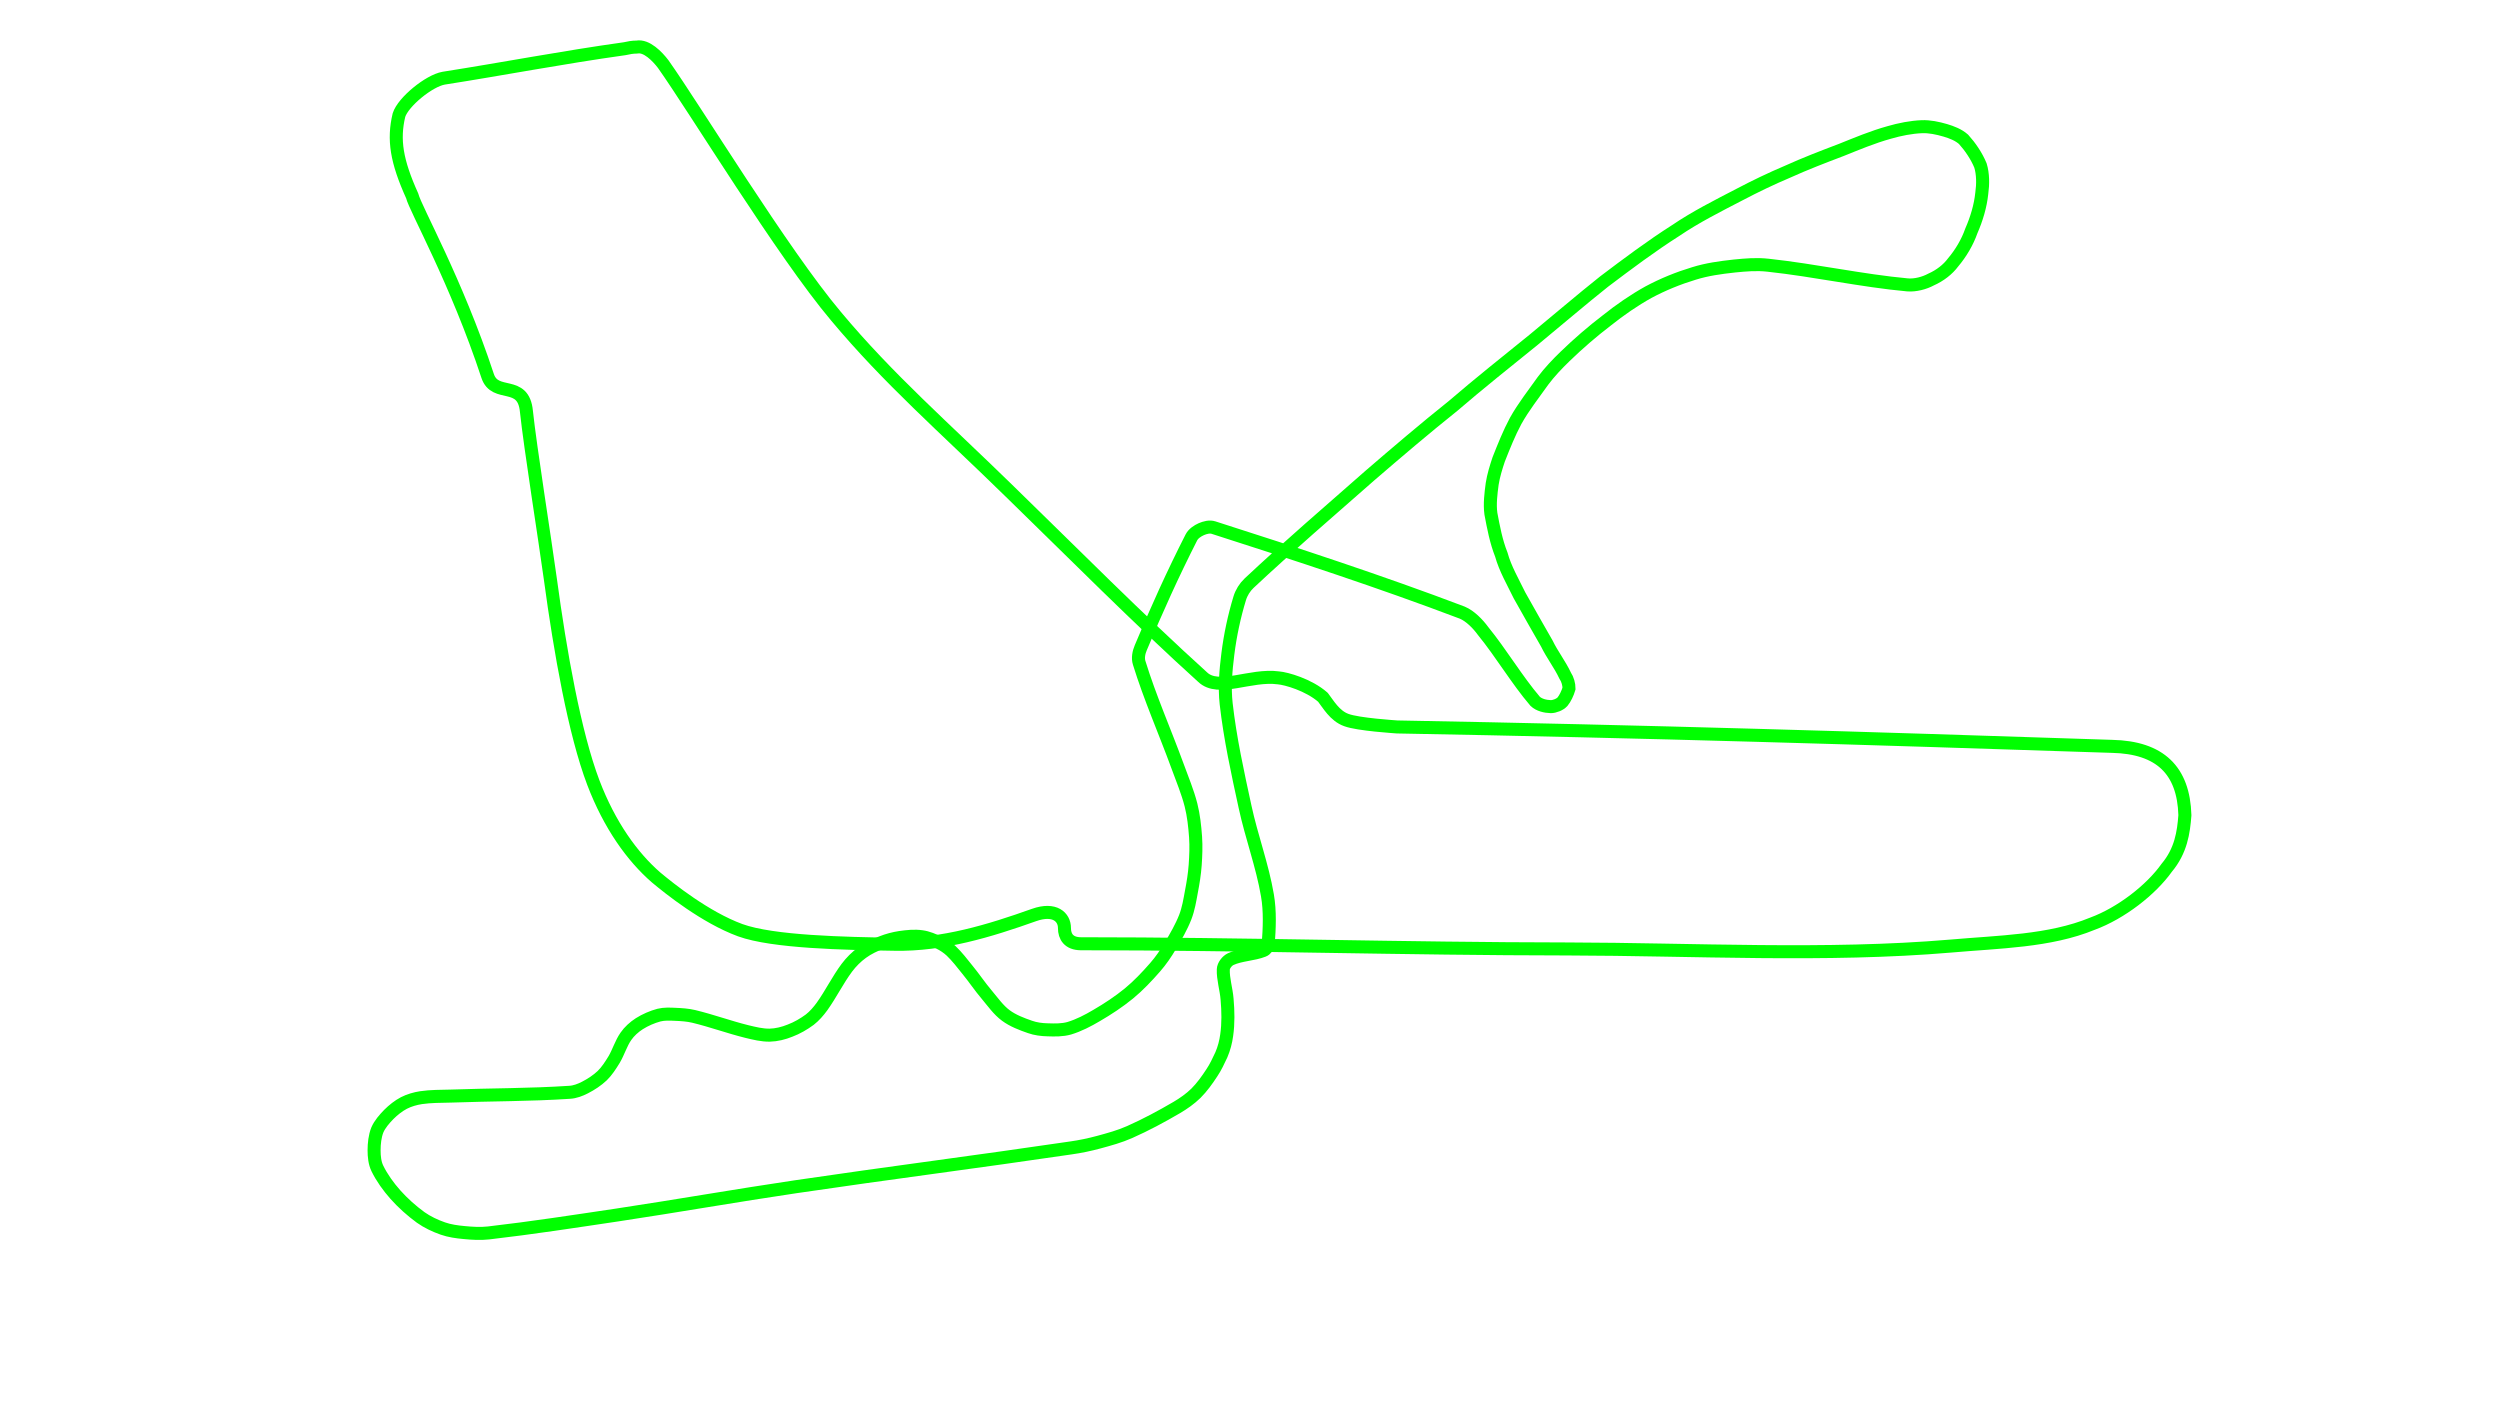
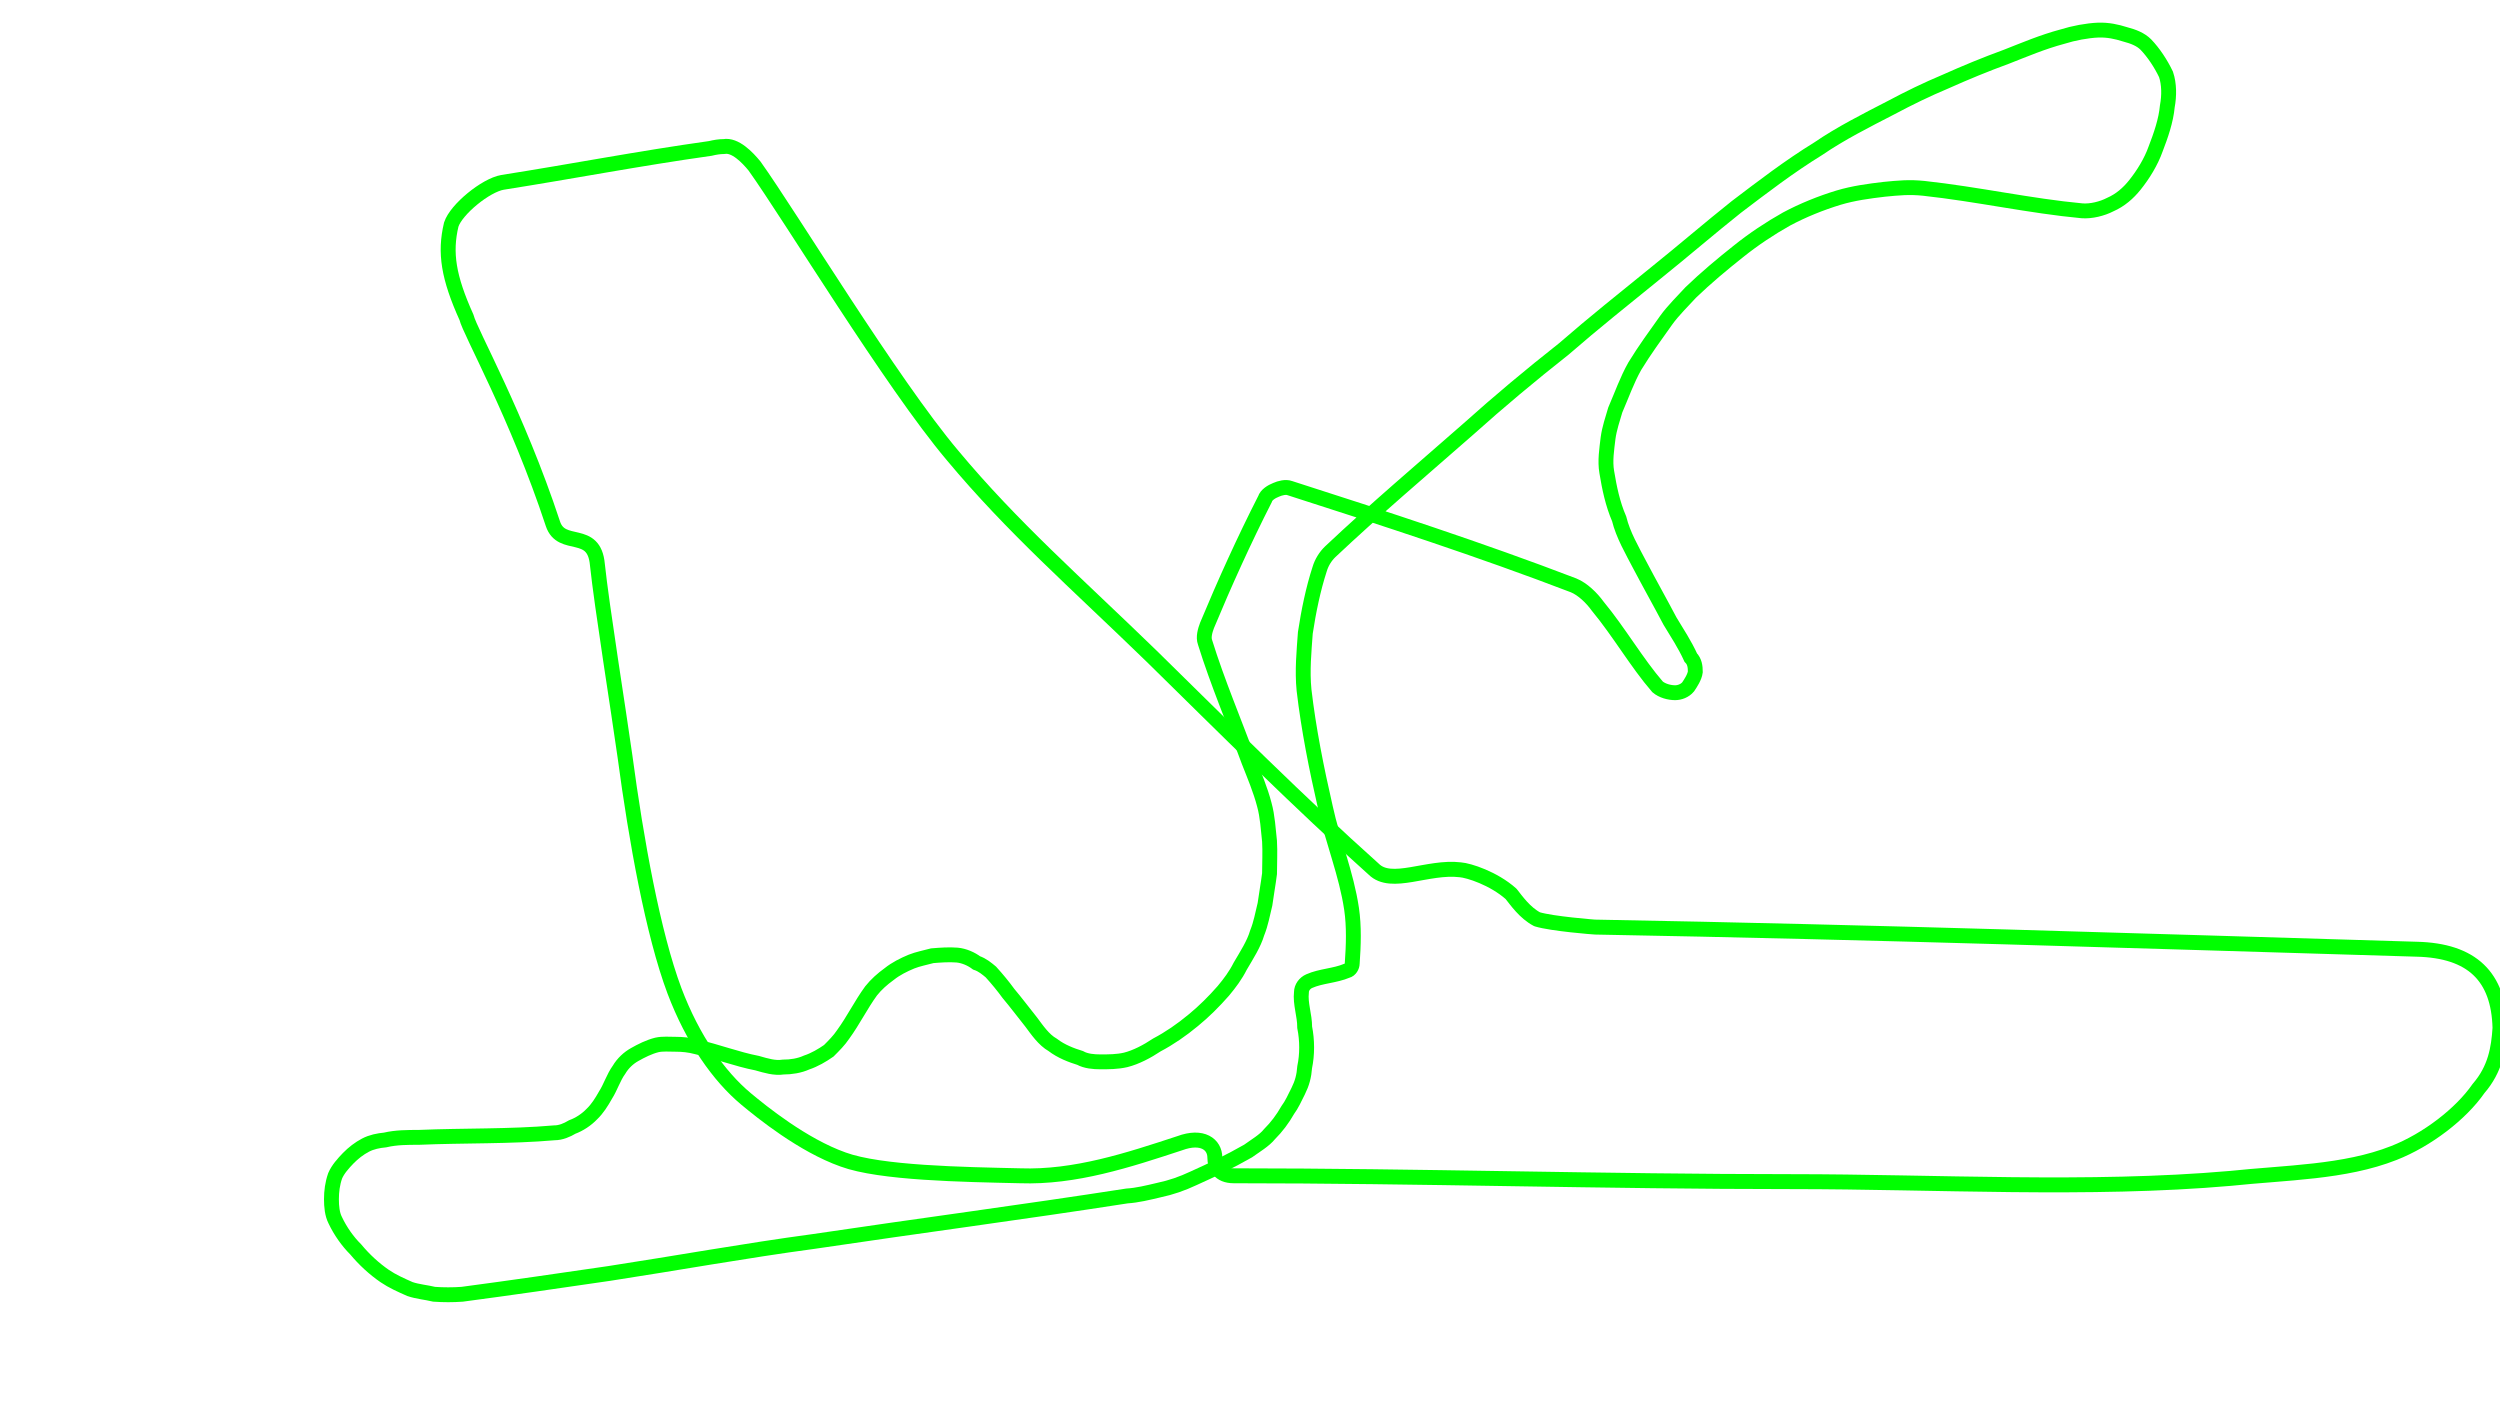
- <svg xmlns="http://www.w3.org/2000/svg" width="1920" height="1080" viewBox="0 0 1920 1080" version="1.1" id="svg5">
+ <svg xmlns="http://www.w3.org/2000/svg" width="3840" height="2160" viewBox="0 0 3840 2160" version="1.1" id="svg5">
  <defs id="defs2">
    </defs>
  <g id="layer1">
-     <path d="m 1204,728.8 c -125,-0.1 -249.9,-4 -374,-4 -9.2,-0.1 -12.5,-5.5 -12.5,-12.1 0,-8.3 -7.4,-15.6 -23.3,-10 -34.2,12.2 -70.2,23.2 -107.2,22.5 -38.4,-0.6 -93.4,-1.7 -118.5,-10.8 -26.9,-9.9 -54.4,-32 -64.6,-40.5 -18.2,-15.8 -35.7,-40 -48.2,-72.8 -14.4,-37.9 -25.5,-100.7 -33,-156.2 -4.1,-30 -15.5,-101.5 -18.4,-128.9 -2.3,-24.8 -24.1,-10 -29.8,-27.3 -24,-72.8 -55.7,-128.7 -57.9,-138.2 -12.1,-26.8 -14.7,-43.2 -10.2,-62.1 3.2,-10.16 23.1,-26.38 34.3,-28.35 47.6,-7.48 90.8,-15.88 139.1,-22.65 3,-0.71 6.1,-1.25 9.3,-1.25 7.4,-1.43 15.7,7.13 20.2,13.02 24.3,34.25 91.8,145.13 132.7,193.63 40.2,48.2 83.2,85.5 133.4,134.6 48.6,47.3 99.4,98.5 148.2,142.6 12.1,11.7 36.7,-2.3 58.2,0.6 6.1,0.5 23.2,5.3 34.2,14.9 4,5.1 9,14.3 18,17.5 9,3.4 38,5.2 39,5.3 192,3.5 359,8.6 549,14.9 37,0.8 55,18.5 56,52.9 -1,13.2 -3,27.3 -14,40.4 -12,16.9 -35,34.8 -57,42.9 -33,13.6 -72,13.9 -109,17.2 -95,8.1 -198,2.4 -294,2.2 z" fill="none" stop-color="#000000" stroke="#1a1a1a" stroke-linejoin="round" stroke-width="13.01" style="font-variation-settings:normal;display:inline;mix-blend-mode:normal;stroke:#00ff00;stroke-width:10;stroke-dasharray:none" id="trackpath-monza" />
-     <path style="fill:none;stroke:#00ff00;stroke-width:10;stroke-dasharray:none;stroke-opacity:1" d="m 611.2,911.4 c -45.8,6.8 -91.4,14.8 -137.1,21.7 -32.9,4.9 -65.9,10 -98.9,13.8 -6.2,0.7 -12.6,0.3 -18.8,-0.3 -5.5,-0.5 -11.2,-1.3 -16.3,-3.1 -6,-2.1 -11.9,-4.9 -17,-8.5 -7,-5.1 -13.7,-11.1 -19.5,-17.6 -5.3,-6 -10.3,-12.9 -13.8,-20.1 -2,-4.1 -2.5,-9.2 -2.5,-13.8 0,-5.2 0.6,-10.9 2.5,-15.7 1.9,-4.4 5.4,-8.4 8.8,-11.9 3.4,-3.4 7.4,-6.6 11.6,-8.8 4.1,-2.1 8.7,-3.4 13.2,-4.1 7.4,-1.1 15.1,-1 22.6,-1.2 30.5,-1.1 61.1,-0.9 91.3,-2.9 4.2,-0.2 8.3,-1.8 12,-3.7 4.7,-2.4 9.4,-5.5 13.2,-9.1 3.6,-3.5 6.4,-7.9 9.1,-12.3 3.4,-5.7 5.3,-12.5 9.1,-17.9 2.6,-3.8 6.4,-7.2 10.3,-9.7 4.6,-2.9 9.9,-5.2 15.1,-6.6 4,-1 8.4,-0.8 12.5,-0.6 4.8,0.2 9.6,0.5 14.2,1.6 13.7,3.3 27,8.2 40.7,11.6 5.8,1.4 11.8,2.9 17.6,2.8 5.3,-0.1 10.8,-1.5 15.7,-3.5 5.3,-2 10.5,-5 15.1,-8.4 3.6,-2.8 6.7,-6.4 9.4,-10.1 6.8,-9.5 12.1,-20.4 19.1,-29.8 3.3,-4.4 7.3,-8.4 11.7,-11.6 4.5,-3.3 9.8,-5.8 15,-7.8 4.5,-1.8 9.4,-3.1 14.1,-3.8 5.5,-0.8 11.3,-1.4 16.7,-0.6 4.6,0.6 9.2,2.6 13.5,4.7 3.3,1.6 6.4,3.7 9.1,6.2 4.6,4.4 8.5,9.5 12.5,14.5 5.1,6.2 9.6,13 14.8,19.1 4.7,5.6 9,11.8 14.7,16 5.4,4 12.2,6.6 18.6,8.8 4.2,1.5 8.9,2.1 13.5,2.2 5.5,0.2 11.3,0.3 16.6,-1.2 7.3,-2.2 14.4,-5.9 21,-9.8 8.6,-5 17.1,-10.6 24.8,-16.9 7.3,-6 13.9,-13 20.1,-20.1 4.4,-5 8.2,-10.6 11.6,-16.3 4.3,-7.2 8.6,-14.6 11.6,-22.3 2.4,-6.2 3.5,-12.9 4.7,-19.5 1.3,-6.7 2.4,-13.5 2.9,-20.4 0.5,-7.2 0.8,-14.4 0.3,-21.6 -0.6,-8.2 -1.5,-16.6 -3.5,-24.5 -2.6,-10.2 -6.7,-19.9 -10.3,-29.8 -9.7,-26.5 -21.3,-52.8 -29.5,-79.4 -1.2,-3.7 -0.3,-8.1 1.2,-11.6 11.9,-28.6 24.9,-57.3 38.9,-84.8 1.5,-2.9 4.7,-5 7.6,-6.3 2.8,-1.2 6.4,-2.2 9.4,-1.2 63.7,20.4 128,41.4 191,65.3 6,2.5 12,8.6 16,14.1 14,17.2 26,37.6 40,54 3,2.9 8,4 12,4.1 3,0 7,-1.6 9,-3.8 2,-2.4 4,-6.6 5,-10.1 0,-3.2 -1,-7 -3,-10 -4,-8.5 -10,-16.2 -14,-24.5 -7,-12.2 -14,-24.5 -21,-37 -5,-10.3 -11,-20.5 -14,-31.4 -4,-10.1 -6,-20.8 -8,-31.4 -1,-7.5 0,-15.4 1,-22.9 1,-6.4 3,-12.8 5,-18.8 4,-10.1 8,-20.2 13,-29.5 6,-10.8 14,-20.9 21,-30.8 5,-6.7 11,-13 17,-18.8 10,-9.7 21,-19.2 32,-27.6 10,-8 21,-15.6 32,-21.7 11,-5.9 23,-10.8 35,-14.4 10,-3.1 20,-4.5 31,-5.7 9,-0.9 17,-1.6 26,-0.6 36,3.9 72,11.9 107,15.1 6,0.5 13,-1.4 18,-4.1 7,-3.1 13,-7.8 17,-13.2 6,-7.1 11,-15.6 14,-24.2 4,-9.1 7,-19.1 8,-28.8 1,-7 1,-14.9 -1,-21.4 -3,-7.3 -8,-14.6 -13,-20.1 -4,-3.5 -9,-5.4 -14,-6.9 -6,-1.73 -12,-3.02 -18,-2.8 -8,0.3 -17,2.06 -25,4.4 -13,3.6 -25,8.7 -37,13.5 -14,5.3 -28,10.7 -41,16.6 -13,5.5 -25,11.3 -37,17.6 -17,8.8 -34,17.4 -49,27.6 -19,12.1 -37,25.6 -55,39.2 -18,14.3 -36,29.8 -54,44.6 -21,17 -42,33.7 -62,50.9 -22,17.6 -43,35.5 -64,53.6 -31,27.3 -62.5,54.3 -92.7,82.6 -3.3,3.1 -5.9,7.3 -7.2,11.6 -4.2,13.8 -7.3,28.3 -9.1,42.7 -1.6,12.6 -2.7,25.6 -1.3,38.3 3,26.5 8.8,52.9 14.5,79.1 4.9,22.8 13.3,45.1 17.2,68.1 2.1,12.2 1.5,25.2 0.6,37.3 -0.1,2 -1.8,4.3 -3.7,5 -7.8,3.1 -17.7,3.1 -25.1,6.6 -2.8,1.3 -5.6,4.9 -5.7,7.9 -0.3,7.2 2.3,15.2 2.9,22.9 0.8,9.1 1,18.6 -0.3,27.6 -0.7,5.2 -2,10.2 -4.1,15.1 -2.2,4.7 -4.4,9.5 -7.3,13.8 -3.6,5.5 -7.5,11 -12.2,15.7 -4.3,4.2 -9.5,7.9 -14.8,11 -11.6,6.8 -23.7,13.3 -36.1,18.8 -7.6,3.4 -15.7,5.6 -23.8,7.8 -7,1.9 -14.2,3.4 -21.3,4.4 -70.4,10.4 -140.9,19.4 -211.3,29.8 z" id="trackpath-suzuka" />
+     <path d="m 2753,1815 c -288,0 -575,-9 -858,-9 -22,0 -29,-14 -29,-28 0,-20 -19,-35 -54,-22 -79,26 -161,53 -245,50 -88,-2 -215,-4 -272,-25 -62,-22 -125,-73 -149,-93 -42,-35 -82,-92 -110,-166 -33,-88 -58.9,-232 -76,-360 -9.5,-68 -35.8,-231.7 -42.4,-294.8 -5,-56.8 -55.1,-23 -68.3,-62.6 -55,-167 -127.7,-295.2 -132.7,-317 -27.8,-61.6 -33.8,-99.3 -23.5,-142.6 7.4,-23.2 52.9,-60.5 78.8,-64.9 109.1,-17.2 208.2,-36.5 319.1,-52.1 7,-1.7 14,-2.9 21,-2.9 17,-3.1 36,16.5 47,30 56,78.4 210,332.9 304,444.3 92,110.5 190,195.9 306,308.6 111,109 228,226 341,327 27,27 83,-5 133,1 13,1 51,13 78,37 8,10 21,29 40,39 23,7 88,12 89,12 441,8 825,21 1262,34 85,2 126,42 128,121 -2,31 -7,63 -33,93 -27,39 -79,79 -130,99 -76,30 -166,30 -251,39 -217,19 -454,5 -673,5 z" fill="none" stop-color="#000000" stroke="#1a1a1a" stroke-linejoin="round" stroke-width="13.01" style="font-variation-settings:normal;display:inline;mix-blend-mode:normal;stroke:#00ff00;stroke-width:22.945;stroke-dasharray:none" id="trackpath-monza" />
+     <path style="fill:none;stroke:#00ff00;stroke-width:22.844;stroke-dasharray:none;stroke-opacity:1" d="m 1249,1907 c -104,14 -209,33 -313.1,49 -75.3,11 -150.7,22 -226.1,32 -14,1 -28.7,1 -42.9,0 -12.5,-3 -25.5,-4 -37.2,-8 -13.6,-6 -27.1,-12 -38.8,-20 -16,-11 -31.3,-25 -44.6,-41 -12.1,-12 -23.5,-28 -31.5,-45 -4.6,-9 -5.7,-21 -5.7,-32 0,-12 1.5,-24 5.7,-36 4.3,-10 12.4,-19 20.1,-27 7.8,-8 16.9,-15 26.4,-20 9.5,-5 20,-7 30.2,-8 17,-4 34.6,-4 51.7,-4 69.7,-3 139.6,-1 208.4,-7 9.7,0 19.1,-4 27.5,-9 10.8,-4 21.6,-11 30.2,-20 8.3,-8 14.6,-18 20.8,-29 7.7,-12 12.1,-27 20.8,-39 5.9,-10 14.7,-18 23.6,-23 10.5,-6 22.5,-12 34.5,-15 9,-2 19,-1 29,-1 10,0 21,1 32,4 31,7 62,19 93,25 14,4 27,8 40,6 12,0 25,-2 36,-7 12,-4 24,-11 34,-18 8,-8 16,-16 22,-25 16,-22 27,-45 43,-67 8,-10 17,-18 28,-26 10,-8 22,-14 34,-19 10,-4 21,-6 32,-9 12,-1 26,-2 38,-1 11,1 22,6 30,12 9,3 16,9 22,14 10,11 19,22 27,33 11,13 23,29 35,44 9,12 19,27 33,35 13,10 29,16 42,20 9,5 21,6 31,6 13,0 26,0 39,-3 16,-4 33,-13 48,-23 19,-10 38,-23 56,-38 16,-13 32,-29 46,-45 10,-12 19,-24 26,-38 10,-17 21,-34 26,-51 6,-15 8,-28 12,-44 2,-15 5,-31 7,-47 0,-17 1,-33 0,-50 -2,-18 -3,-38 -8,-56 -6,-23 -15,-44 -24,-67 -22,-60 -48,-121 -67,-182.2 -3,-8 0,-18.2 3,-26.2 27,-64.9 57,-131.1 89,-193.9 2,-6.6 10,-11.5 17,-14.3 6,-2.7 15,-5 21,-2.7 145,46.5 293,94.6 436,149.4 14,5.7 28,19.4 37,31.9 33,39.9 60,87 92,124 7,6 18,9 27,9 7,0 15,-3 20,-9 4,-6 10,-15 11,-23 0,-8 -1,-16 -7,-22 -9,-19.8 -21,-38 -32,-56.2 -15,-28.5 -31,-56.9 -46,-85.4 -12,-23 -26,-46.9 -32,-71.5 -10,-23.1 -15,-47.6 -19,-71.8 -3,-17.1 0,-35.2 2,-52.3 2,-14.7 7,-29.2 11,-42.9 10,-23.1 18,-46.1 30,-67.4 15,-24.6 32,-47.8 48,-70.3 11,-15.4 26,-29.8 38,-43 23,-22.2 49,-43.9 73,-62.9 23,-18.5 49,-35.8 74,-49.8 25,-13.4 53,-24.7 80,-32.9 23,-6.9 47,-10.1 70,-12.8 22,-2.2 39,-3.8 61,-1.5 82,8.9 164,27.2 243,34.5 14,1.1 31,-3.2 43,-9.4 16,-7 28,-17.7 38,-30.1 13,-16.2 25,-35.7 32,-55.4 8,-20.7 16,-43.6 18,-65.6 3,-16.1 3,-34.1 -2,-49 -8,-16.74 -19,-33.36 -31,-45.88 -8,-7.97 -19,-12.3 -32,-15.71 -13,-4.1 -26,-6.95 -41,-6.49 -17,0.68 -38,4.67 -55,10.02 -31,8.31 -58,19.92 -86,30.85 -33,12.07 -63,24.51 -93,37.91 -30,12.6 -57,25.8 -84,40.2 -39,20.1 -78,39.8 -112,63.1 -45,27.7 -85,58.5 -126,89.6 -41,32.6 -82,68 -124,101.7 -48,39 -96,77.2 -141,116.4 -51,40.2 -100,81.2 -146,122.5 -71,62.3 -144,124.1 -213,189.2 -7,6.8 -13,16.2 -16,26.4 -10,30.7 -17,64.9 -22,97.9 -2,28 -5,58 -2,88 7,60 19,120 33,181 11,51 32,101 40,155 4,27 3,56 1,84 0,4 -3,10 -8,11 -19,8 -40,8 -58,16 -7,3 -12,10 -12,17 -2,18 5,35 5,54 4,20 4,42 0,61 -1,14 -4,25 -10,37 -5,10 -10,21 -16,29 -8,14 -17,26 -28,37 -8,10 -22,18 -33,26 -28,16 -55,29 -84,42 -17,8 -34,14 -53,18 -17,4 -33,8 -49,9 -161,25 -321,46 -482,70 z" id="trackpath-suzuka" />
  </g>
</svg>
